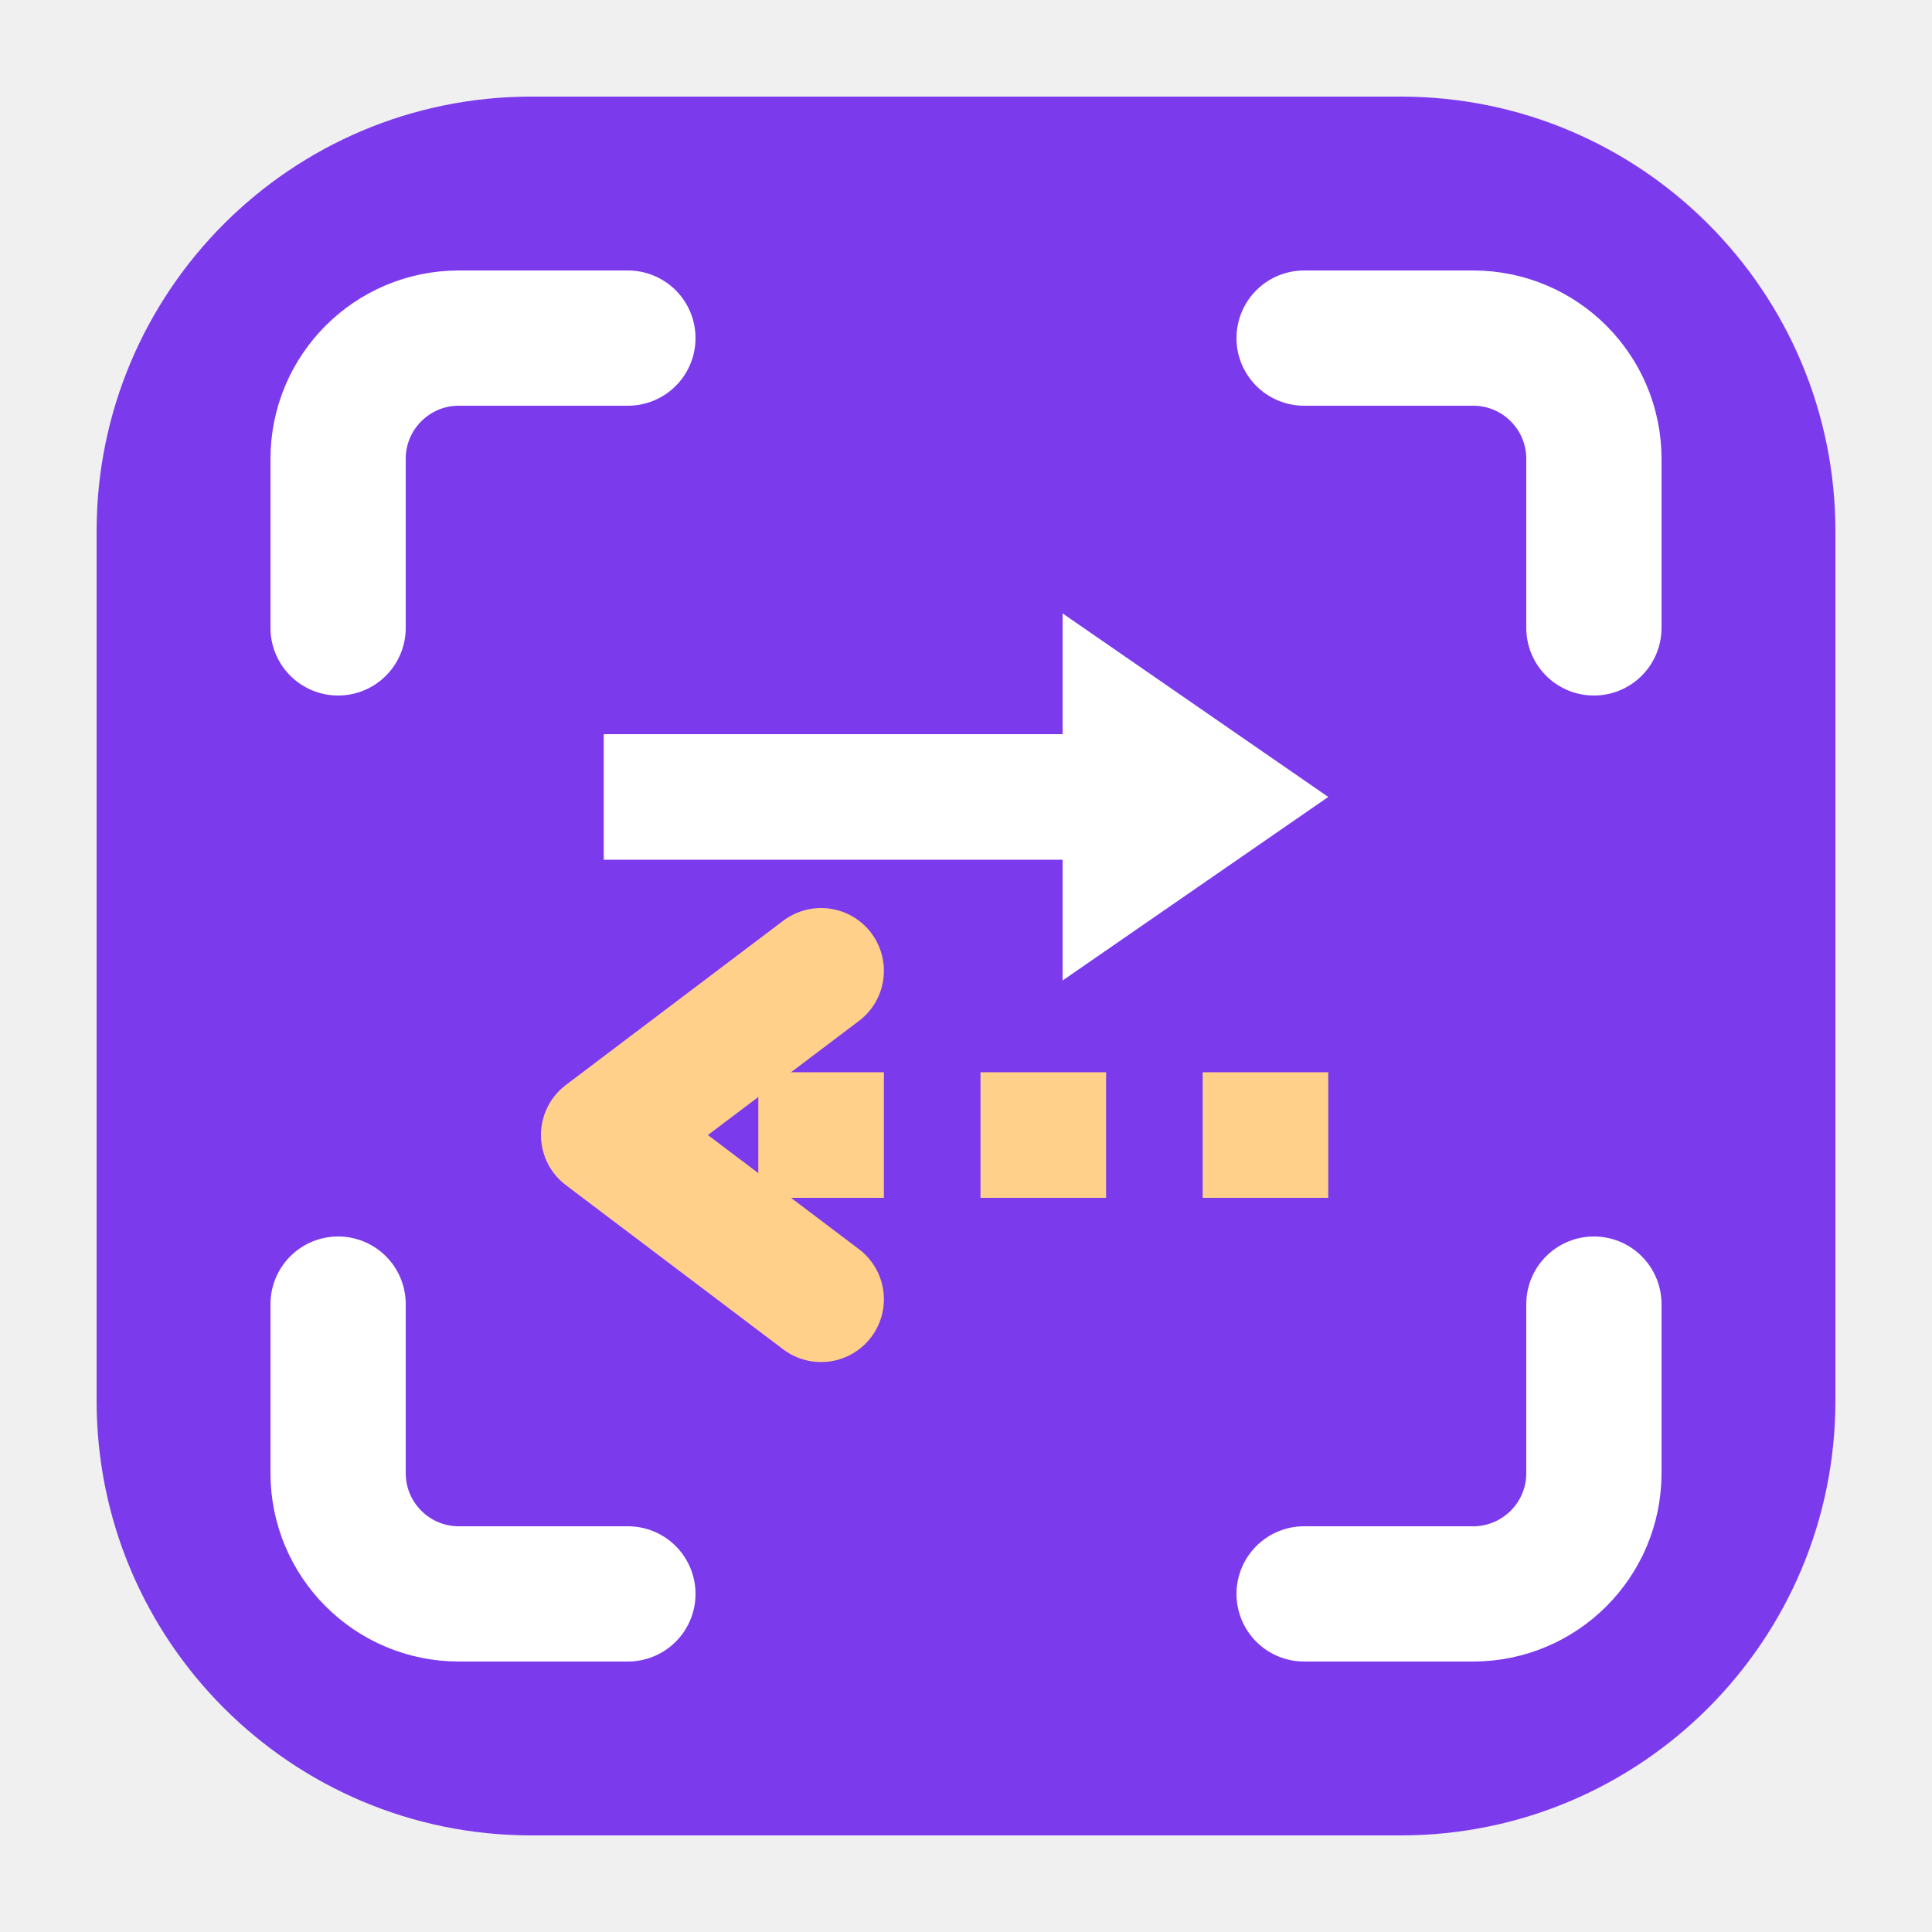
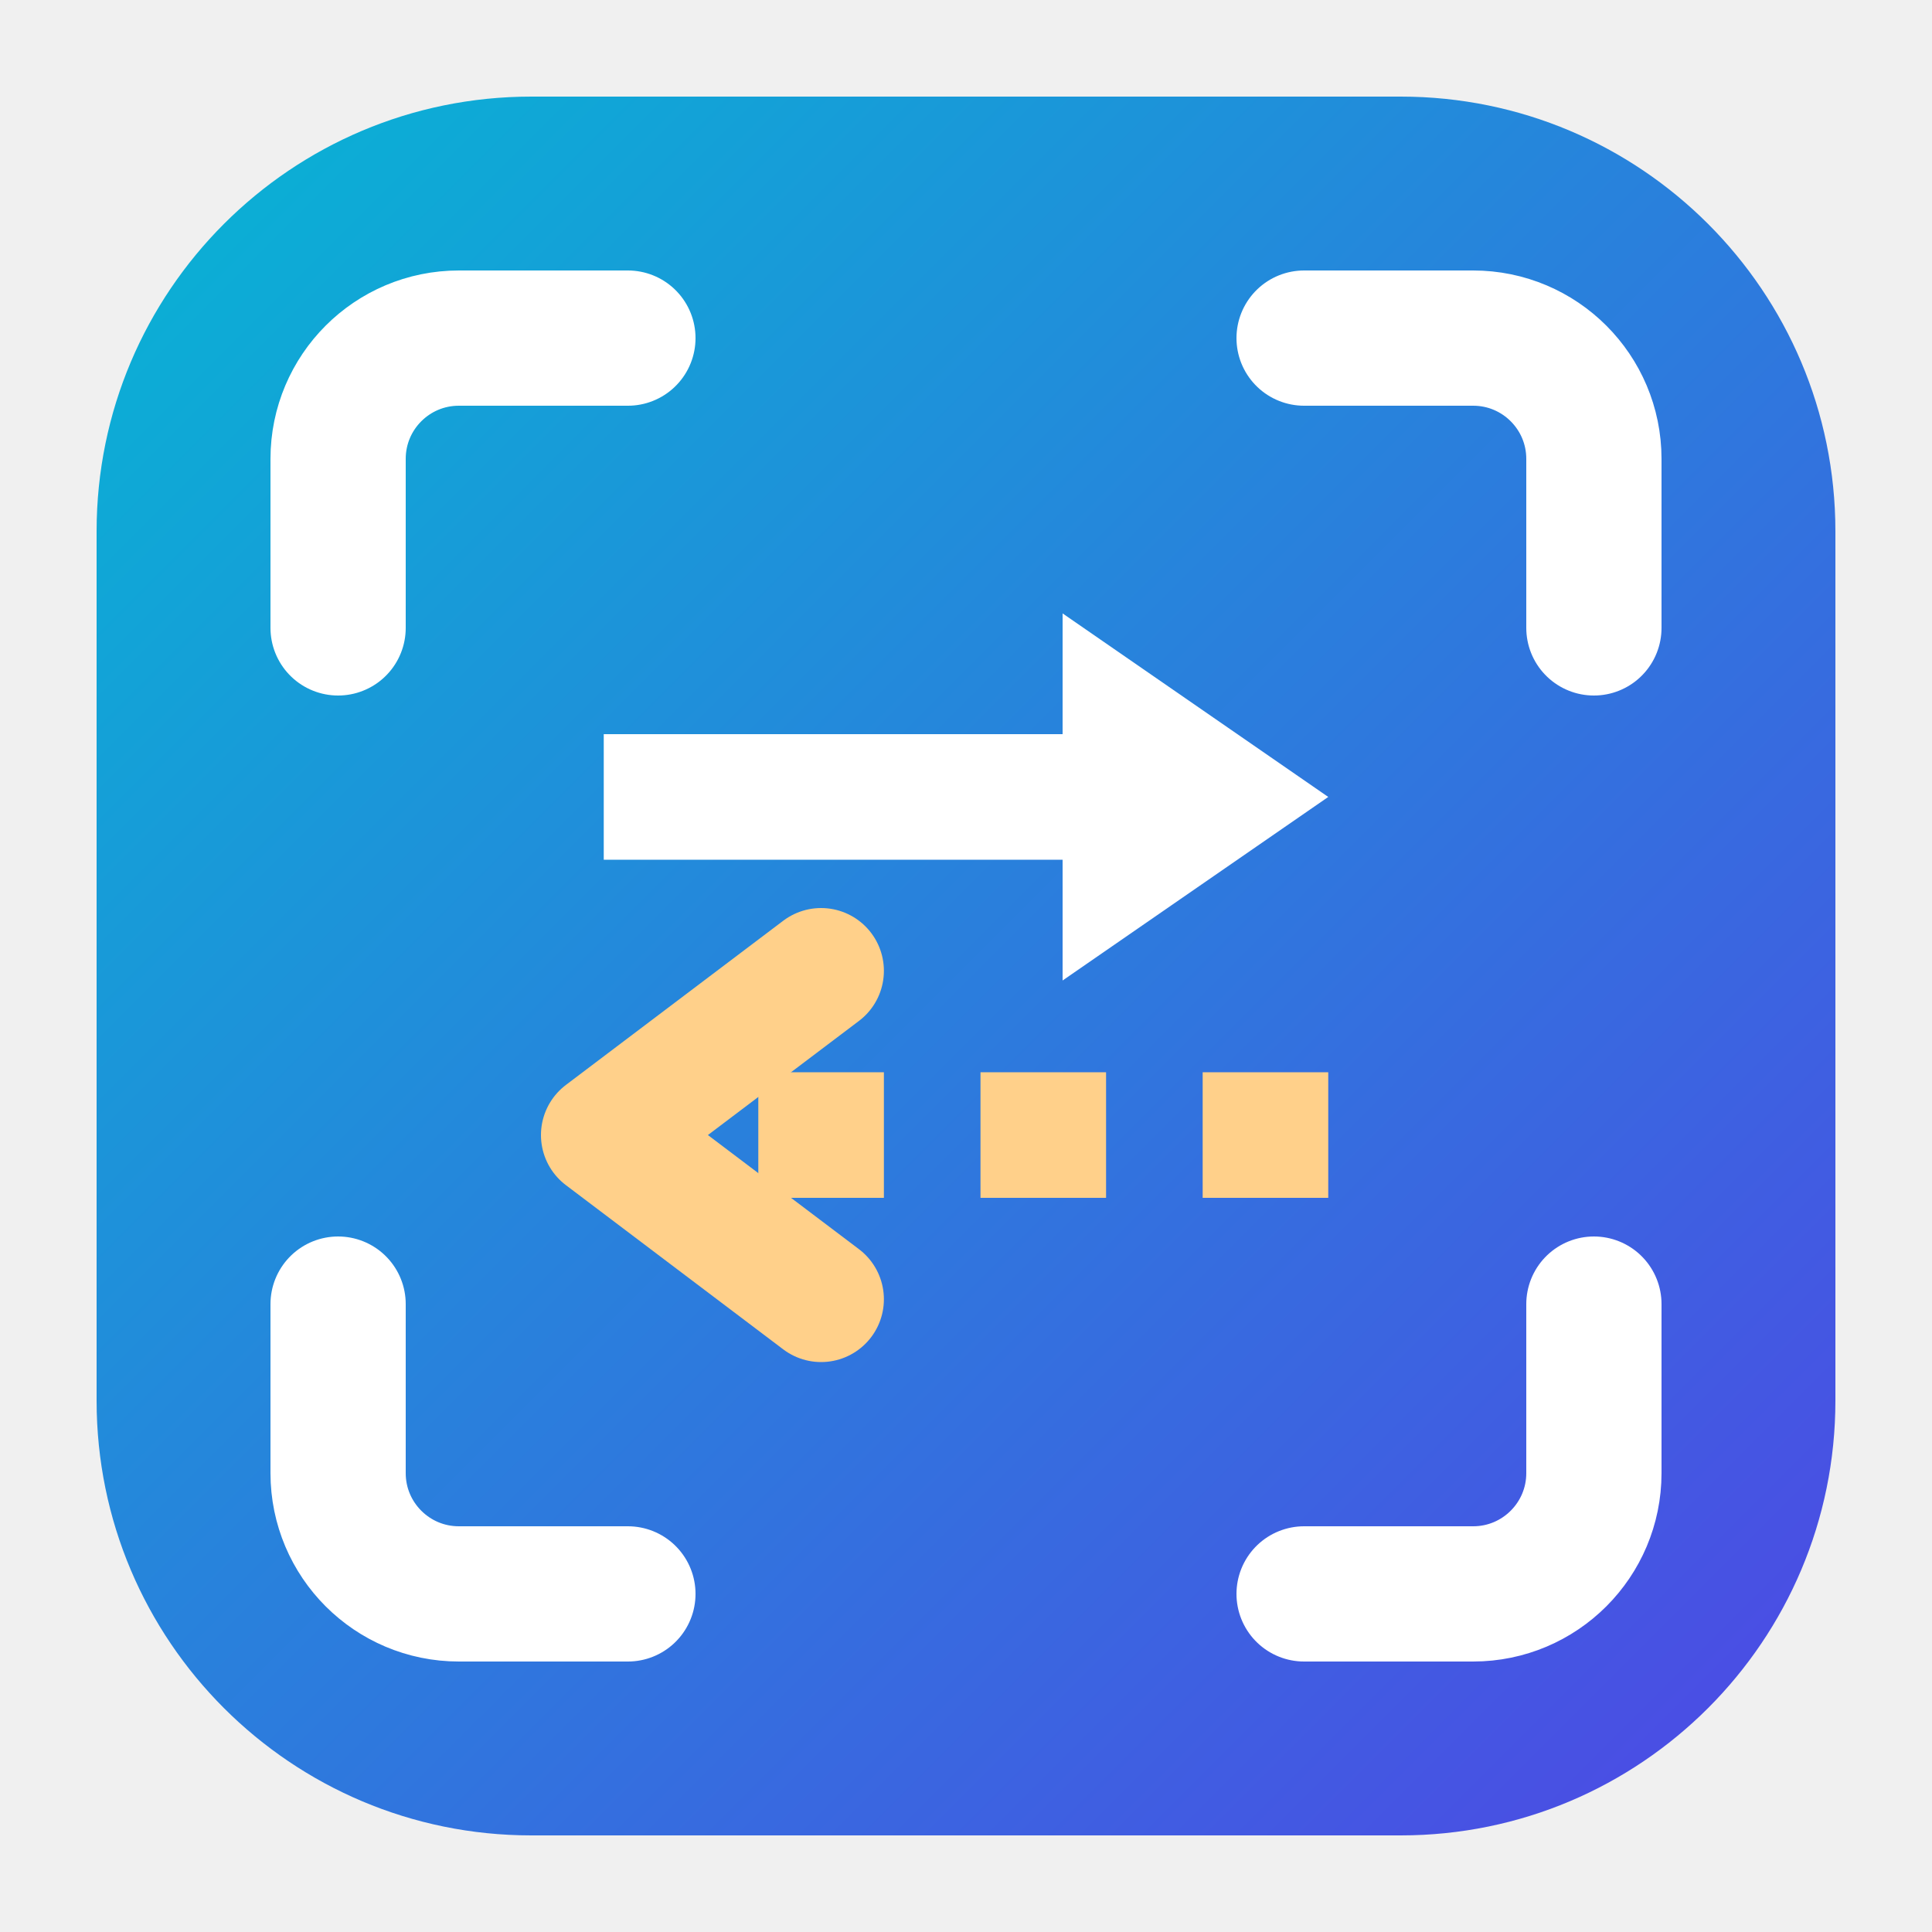
<svg xmlns="http://www.w3.org/2000/svg" width="40" height="40" viewBox="0 0 40 40">
-   <rect x="2" y="2" width="36" height="36" rx="9" fill="#7C3AED" />
+   <defs>
+     <linearGradient id="bg" x1="0" y1="0" x2="1" y2="1">
+       <stop offset="0" stop-color="#06B6D4" />
+       <stop offset="1" stop-color="#4F46E5" />
+     </linearGradient>
+   </defs>
+   <rect x="2" y="2" width="36" height="36" rx="9" fill="url(#bg)" />
  <path d="M7 13V9.5A2.5 2.5 0 0 1 9.5 7H13M27 7h3.5A2.5 2.5 0 0 1 33 9.5V13M33 27v3.5a2.5 2.5 0 0 1-2.5 2.5H27M13 33H9.5A2.5 2.5 0 0 1 7 30.5V27" fill="none" stroke="#FFFFFF" stroke-width="2.8" stroke-linecap="round" />
  <path d="M12.5 16.5H23.5" stroke="#FFFFFF" stroke-width="2.6" />
  <path d="M22 12.7 27.5 16.5 22 20.3z" fill="#FFFFFF" />
  <path d="M27.5 23.5H15.5" stroke="#FFD08A" stroke-width="2.6" stroke-dasharray="2.6 2" />
  <path d="M17 20.1 12.5 23.5l4.5 3.4" fill="none" stroke="#FFD08A" stroke-width="2.6" stroke-linejoin="round" stroke-linecap="round" />
</svg>
